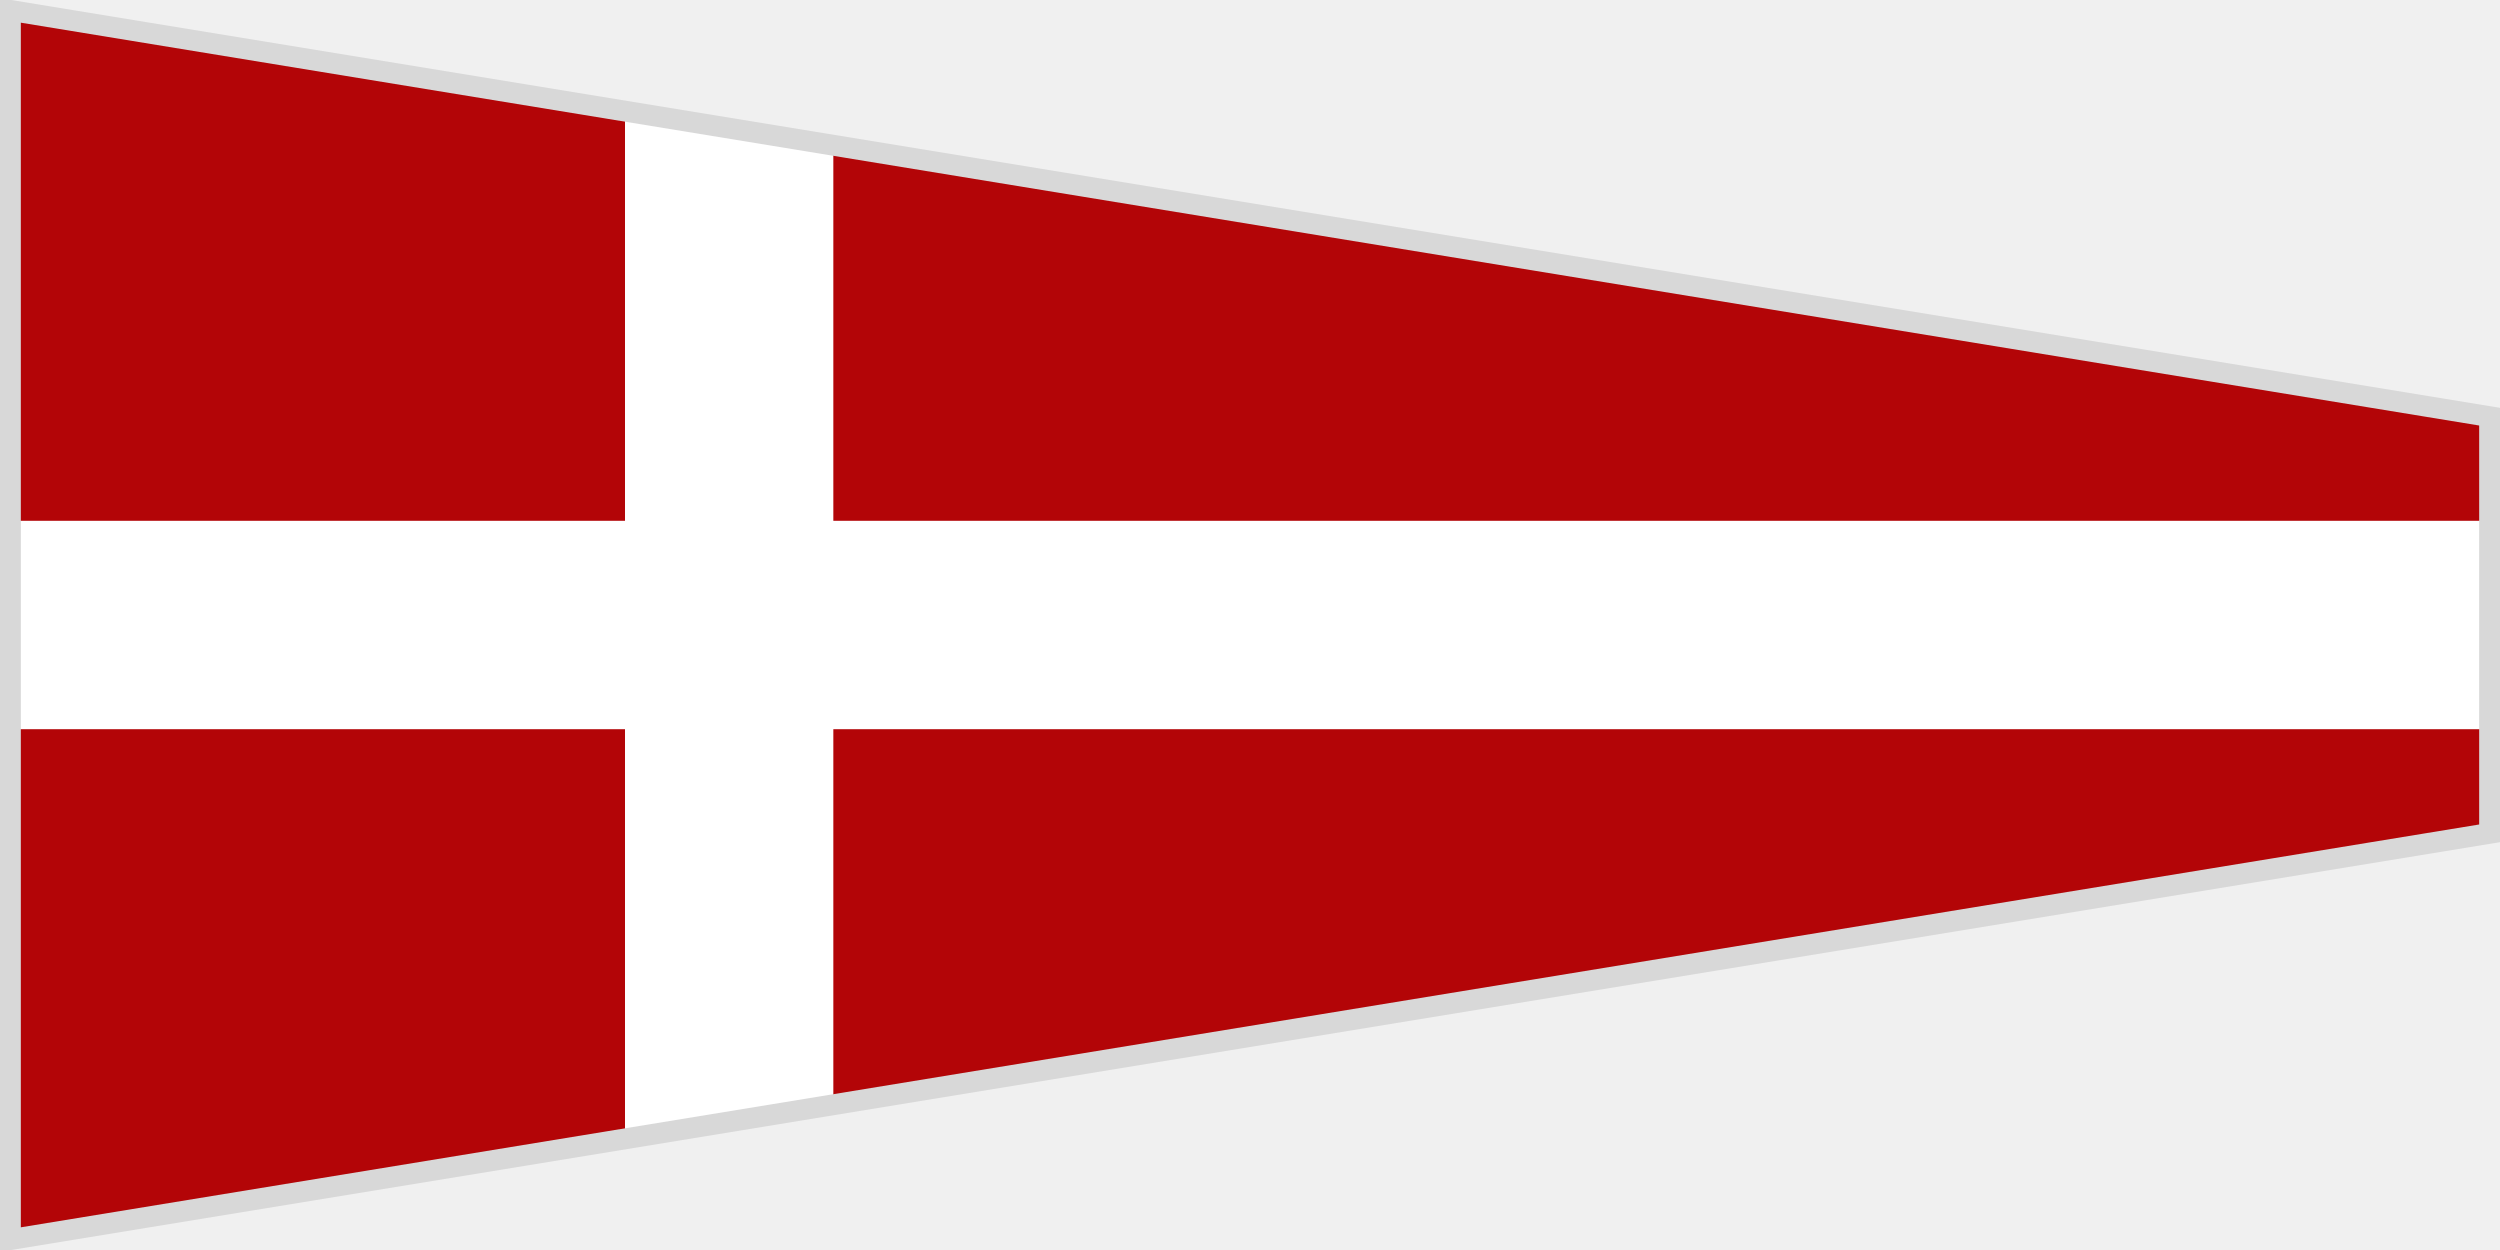
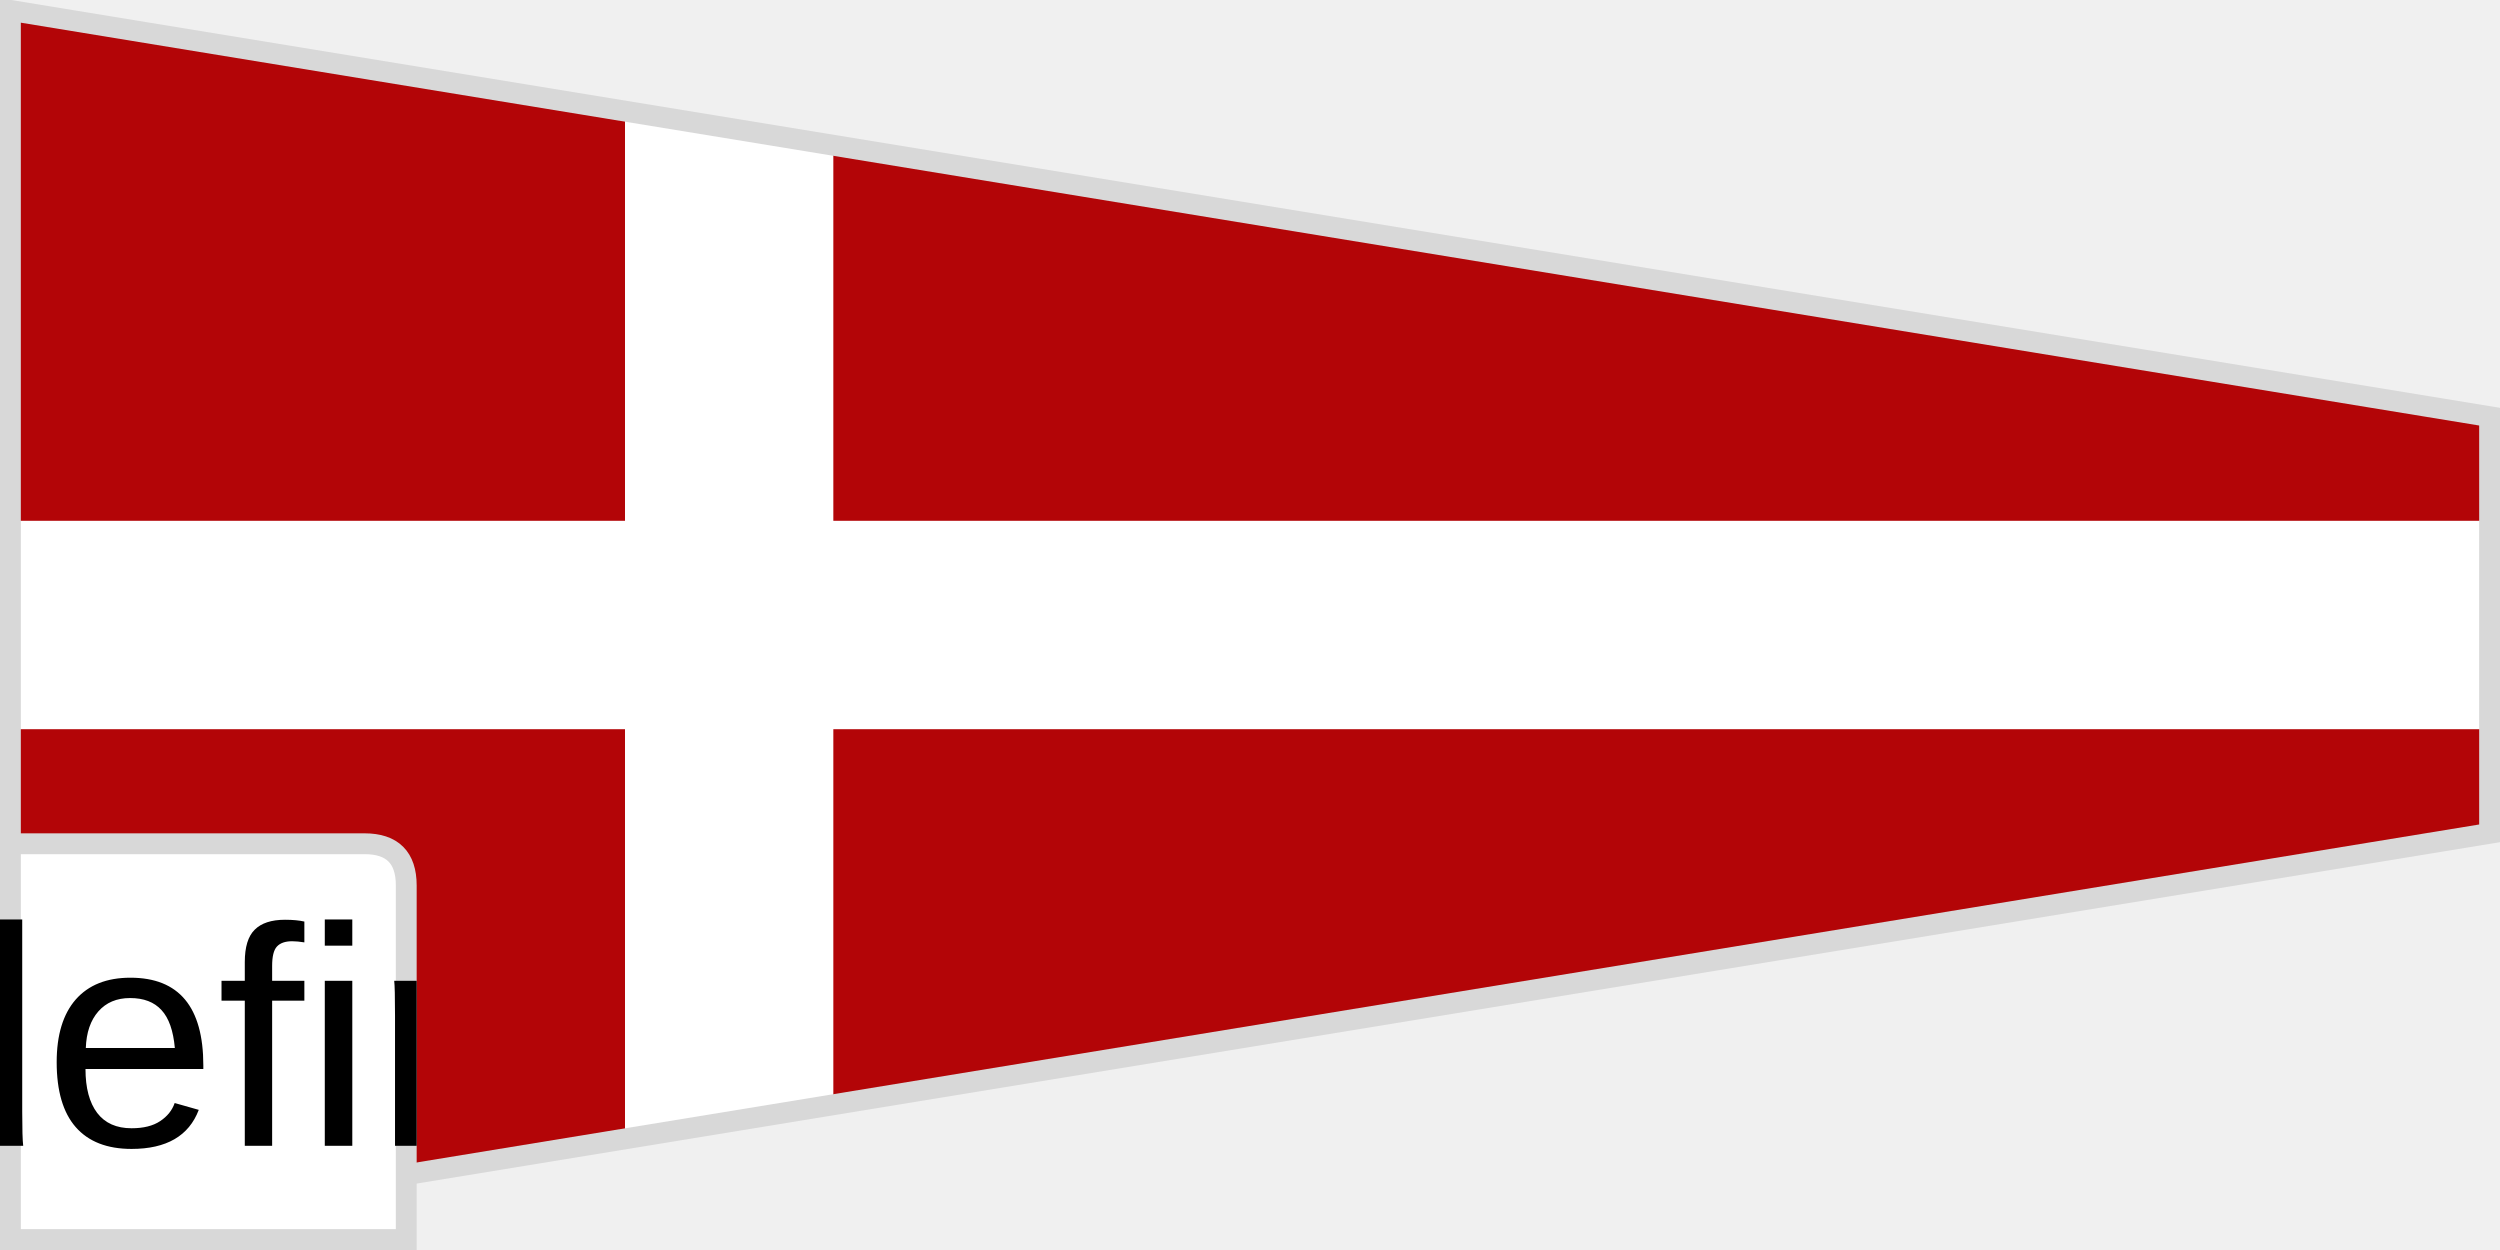
<svg xmlns="http://www.w3.org/2000/svg" width="240" height="120">
  <path fill="#b30507" d="M0 0 L240 40 L240 80 L0 120 Z" />
  <path fill="#ffffff" d="M80 14 L80 50 L240 50 L240 70 L80 70 L80 106 L60 109 L60 70 L0 70 L0 50 L60 50 L60 11 Z" />
  <path fill="none" stroke-width="2" stroke="#d8d8d8" d="M1 1 L239 40 L239 80 L1 119 Z" />
+   <svg x="0" y="80" height="40" width="40">
+     <path x="1" y="1" d="M1 1 L35 1 Q39 1 39 5 L39 39 L1 39 Z" width="40" height="40" fill="#ffffff" stroke-width="2" stroke="#d8d8d8" />
+     <text x="20" y="20" font-size="30" fill="#000000" text-anchor="middle" dy="10" font-family="Arial, sans-serif">undefined</text>
+   </svg>
</svg>
